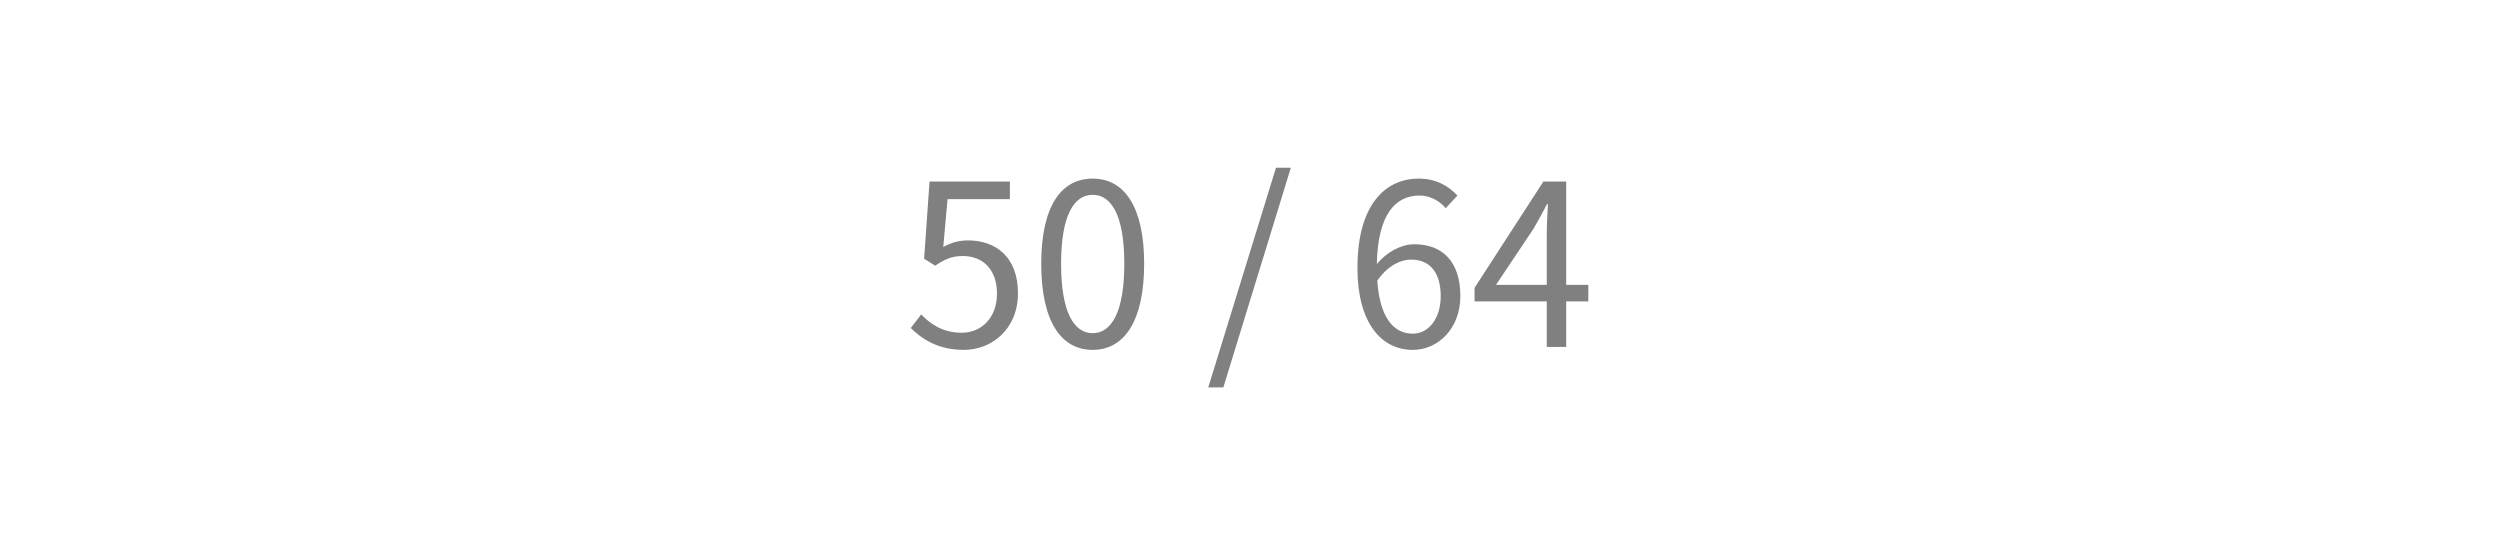
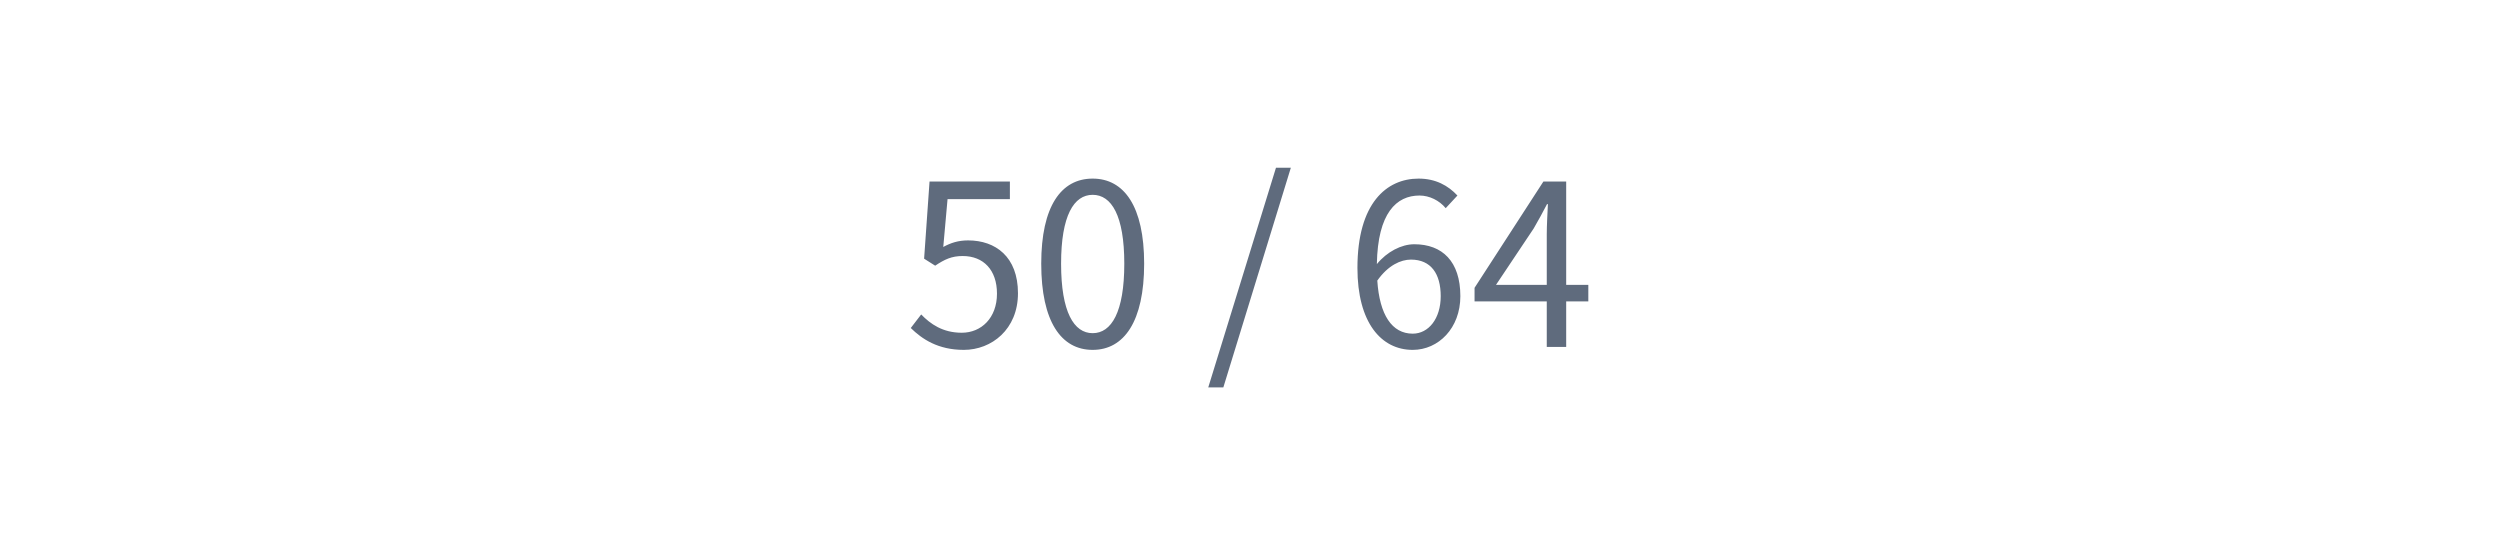
<svg xmlns="http://www.w3.org/2000/svg" width="720pt" height="154.286pt" viewBox="0 0 720 154.286" version="1.1">
  <defs>
    <style type="text/css">*{stroke-linejoin: round; stroke-linecap: butt}</style>
  </defs>
  <g id="figure_1">
    <g id="patch_1">
      <path d="M 0 154.286  L 720 154.286  L 720 0  L 0 0  L 0 154.286  z " style="fill: none" />
    </g>
    <g id="axes_1">
      <g id="text_1">
        <g clip-path="url(#pede7cadf2a)">
-           <text style="font-size: 65px; font-family: 'drawlib-cjk-japanese-noto-sans-regular', 'Noto Sans CJK JP'; text-anchor: middle; fill: #808080" x="360" y="99.923" transform="rotate(-0 360 99.92333)">50 / 64</text>
+           <text style="font-size: 65px; font-family: 'drawlib-cjk-japanese-noto-sans-regular', 'Noto Sans CJK JP'; text-anchor: middle; fill: #5f6b7d" x="360" y="99.923" transform="rotate(-0 360 99.92333)">50 / 64</text>
        </g>
      </g>
    </g>
  </g>
  <defs>
    <clipPath id="pede7cadf2a">
      <rect x="0" y="0" width="720" height="154.286" />
    </clipPath>
  </defs>
</svg>
